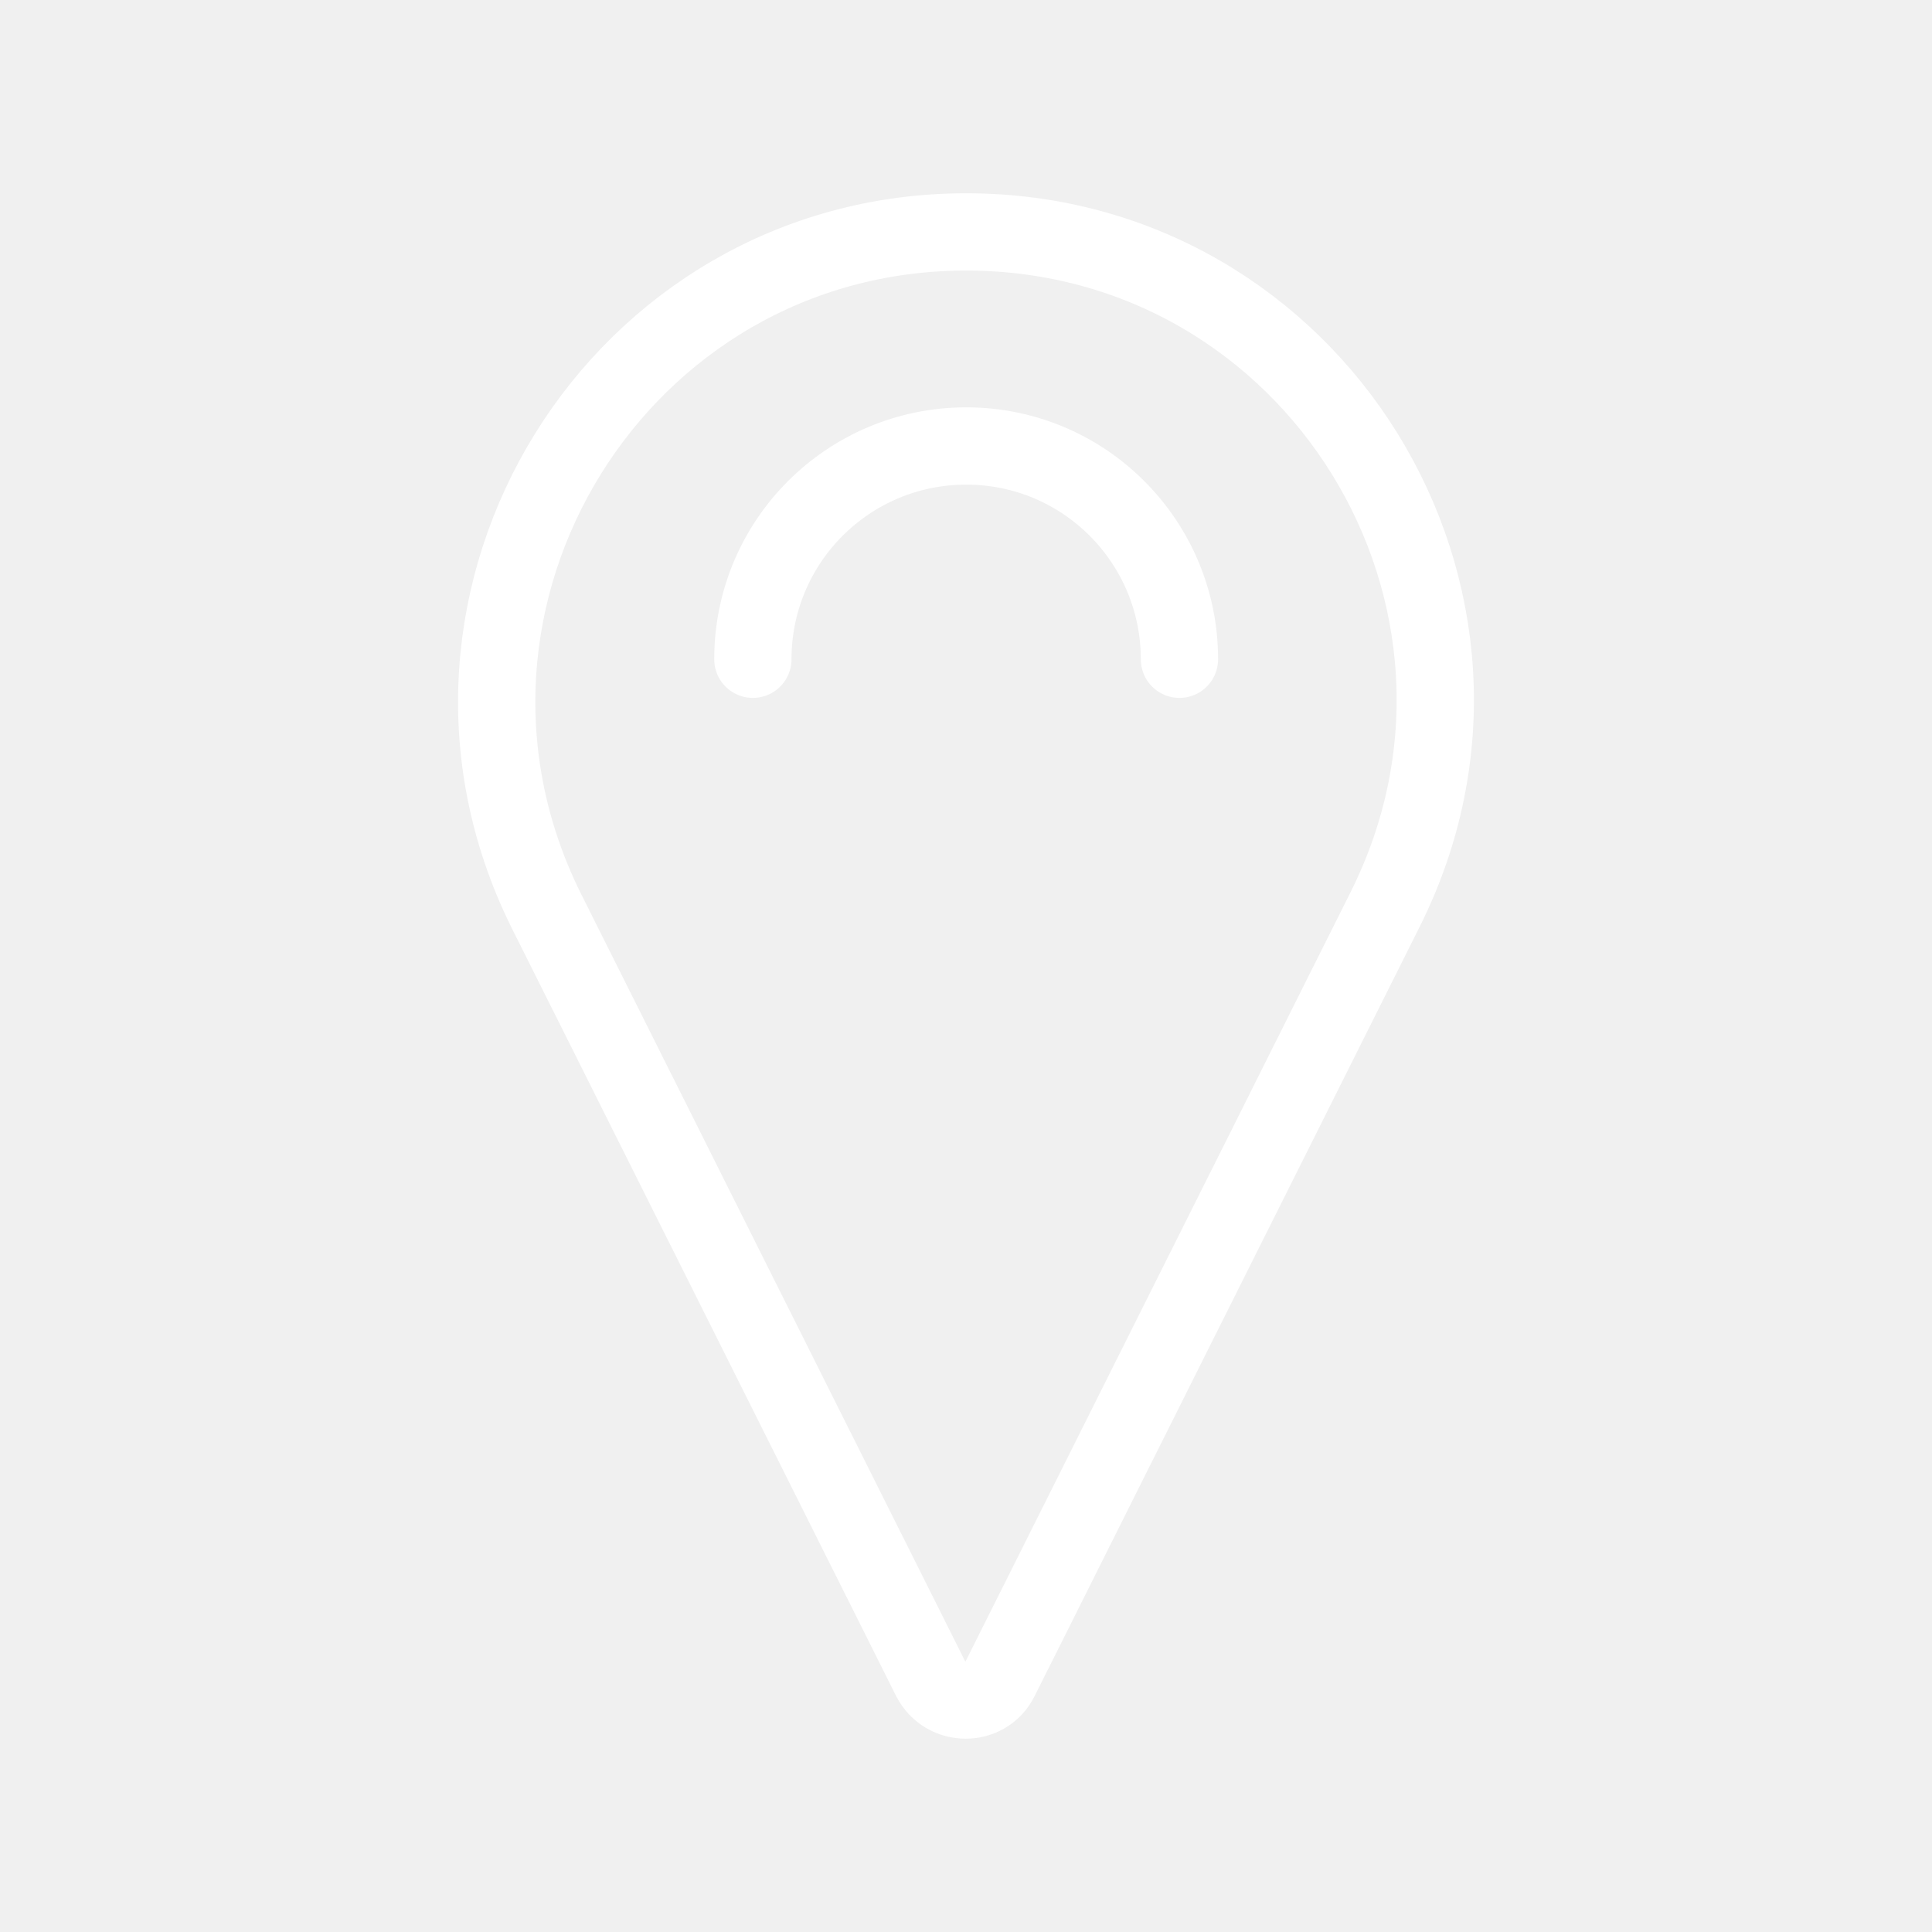
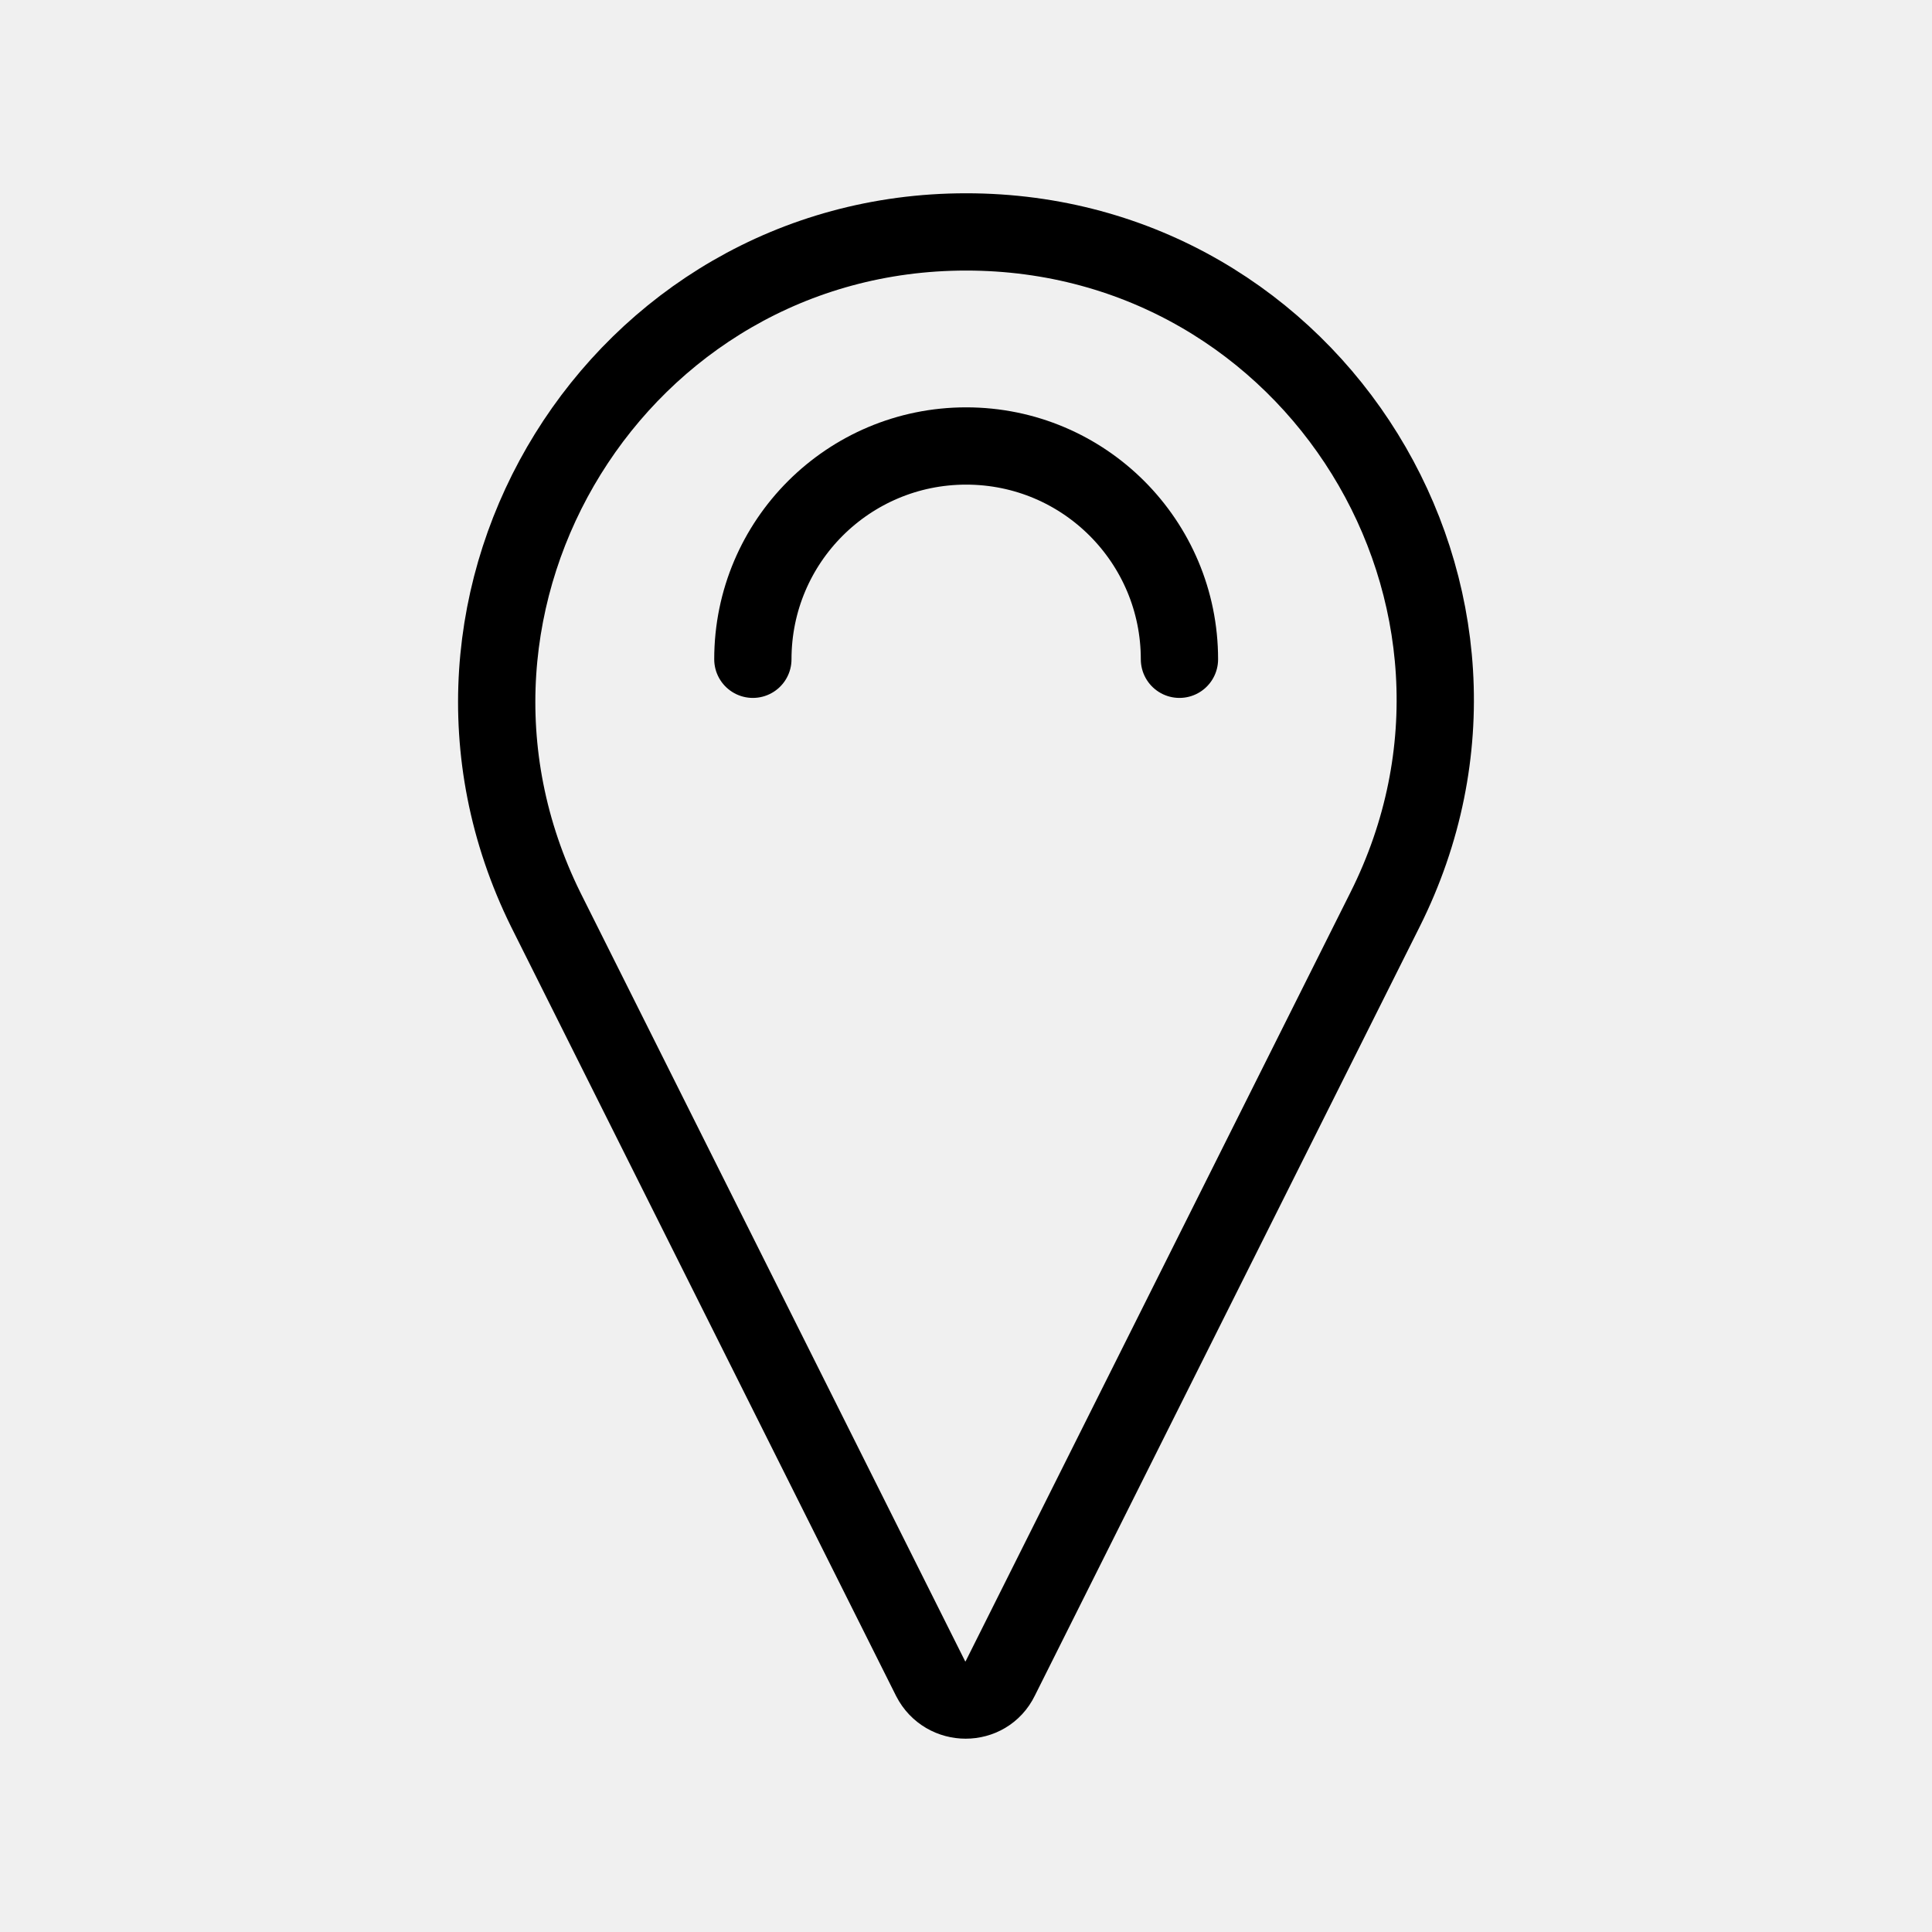
<svg xmlns="http://www.w3.org/2000/svg" width="800px" height="800px" viewBox="-0.5 0 25 25" fill="none">
-   <path d="M12.002 3.001C16.512 3.001 19.442 7.741 17.422 11.771L12.442 21.721C12.262 22.091 11.732 22.091 11.542 21.721L6.562 11.771C4.572 7.741 7.502 3.001 12.002 3.001Z" stroke="#ffffff" stroke-miterlimit="10" />
-   <path d="M9.242 8.531C9.242 7.001 10.482 5.771 12.002 5.771C13.532 5.771 14.762 7.011 14.762 8.531" stroke="#ffffff" stroke-miterlimit="10" stroke-linecap="round" />
+   <path d="M12.002 3.001C16.512 3.001 19.442 7.741 17.422 11.771L12.442 21.721C12.262 22.091 11.732 22.091 11.542 21.721L6.562 11.771C4.572 7.741 7.502 3.001 12.002 3.001Z" stroke="currentColor" stroke-miterlimit="10" />
+   <path d="M9.242 8.531C9.242 7.001 10.482 5.771 12.002 5.771C13.532 5.771 14.762 7.011 14.762 8.531" stroke="currentColor" stroke-miterlimit="10" stroke-linecap="round" />
</svg>
